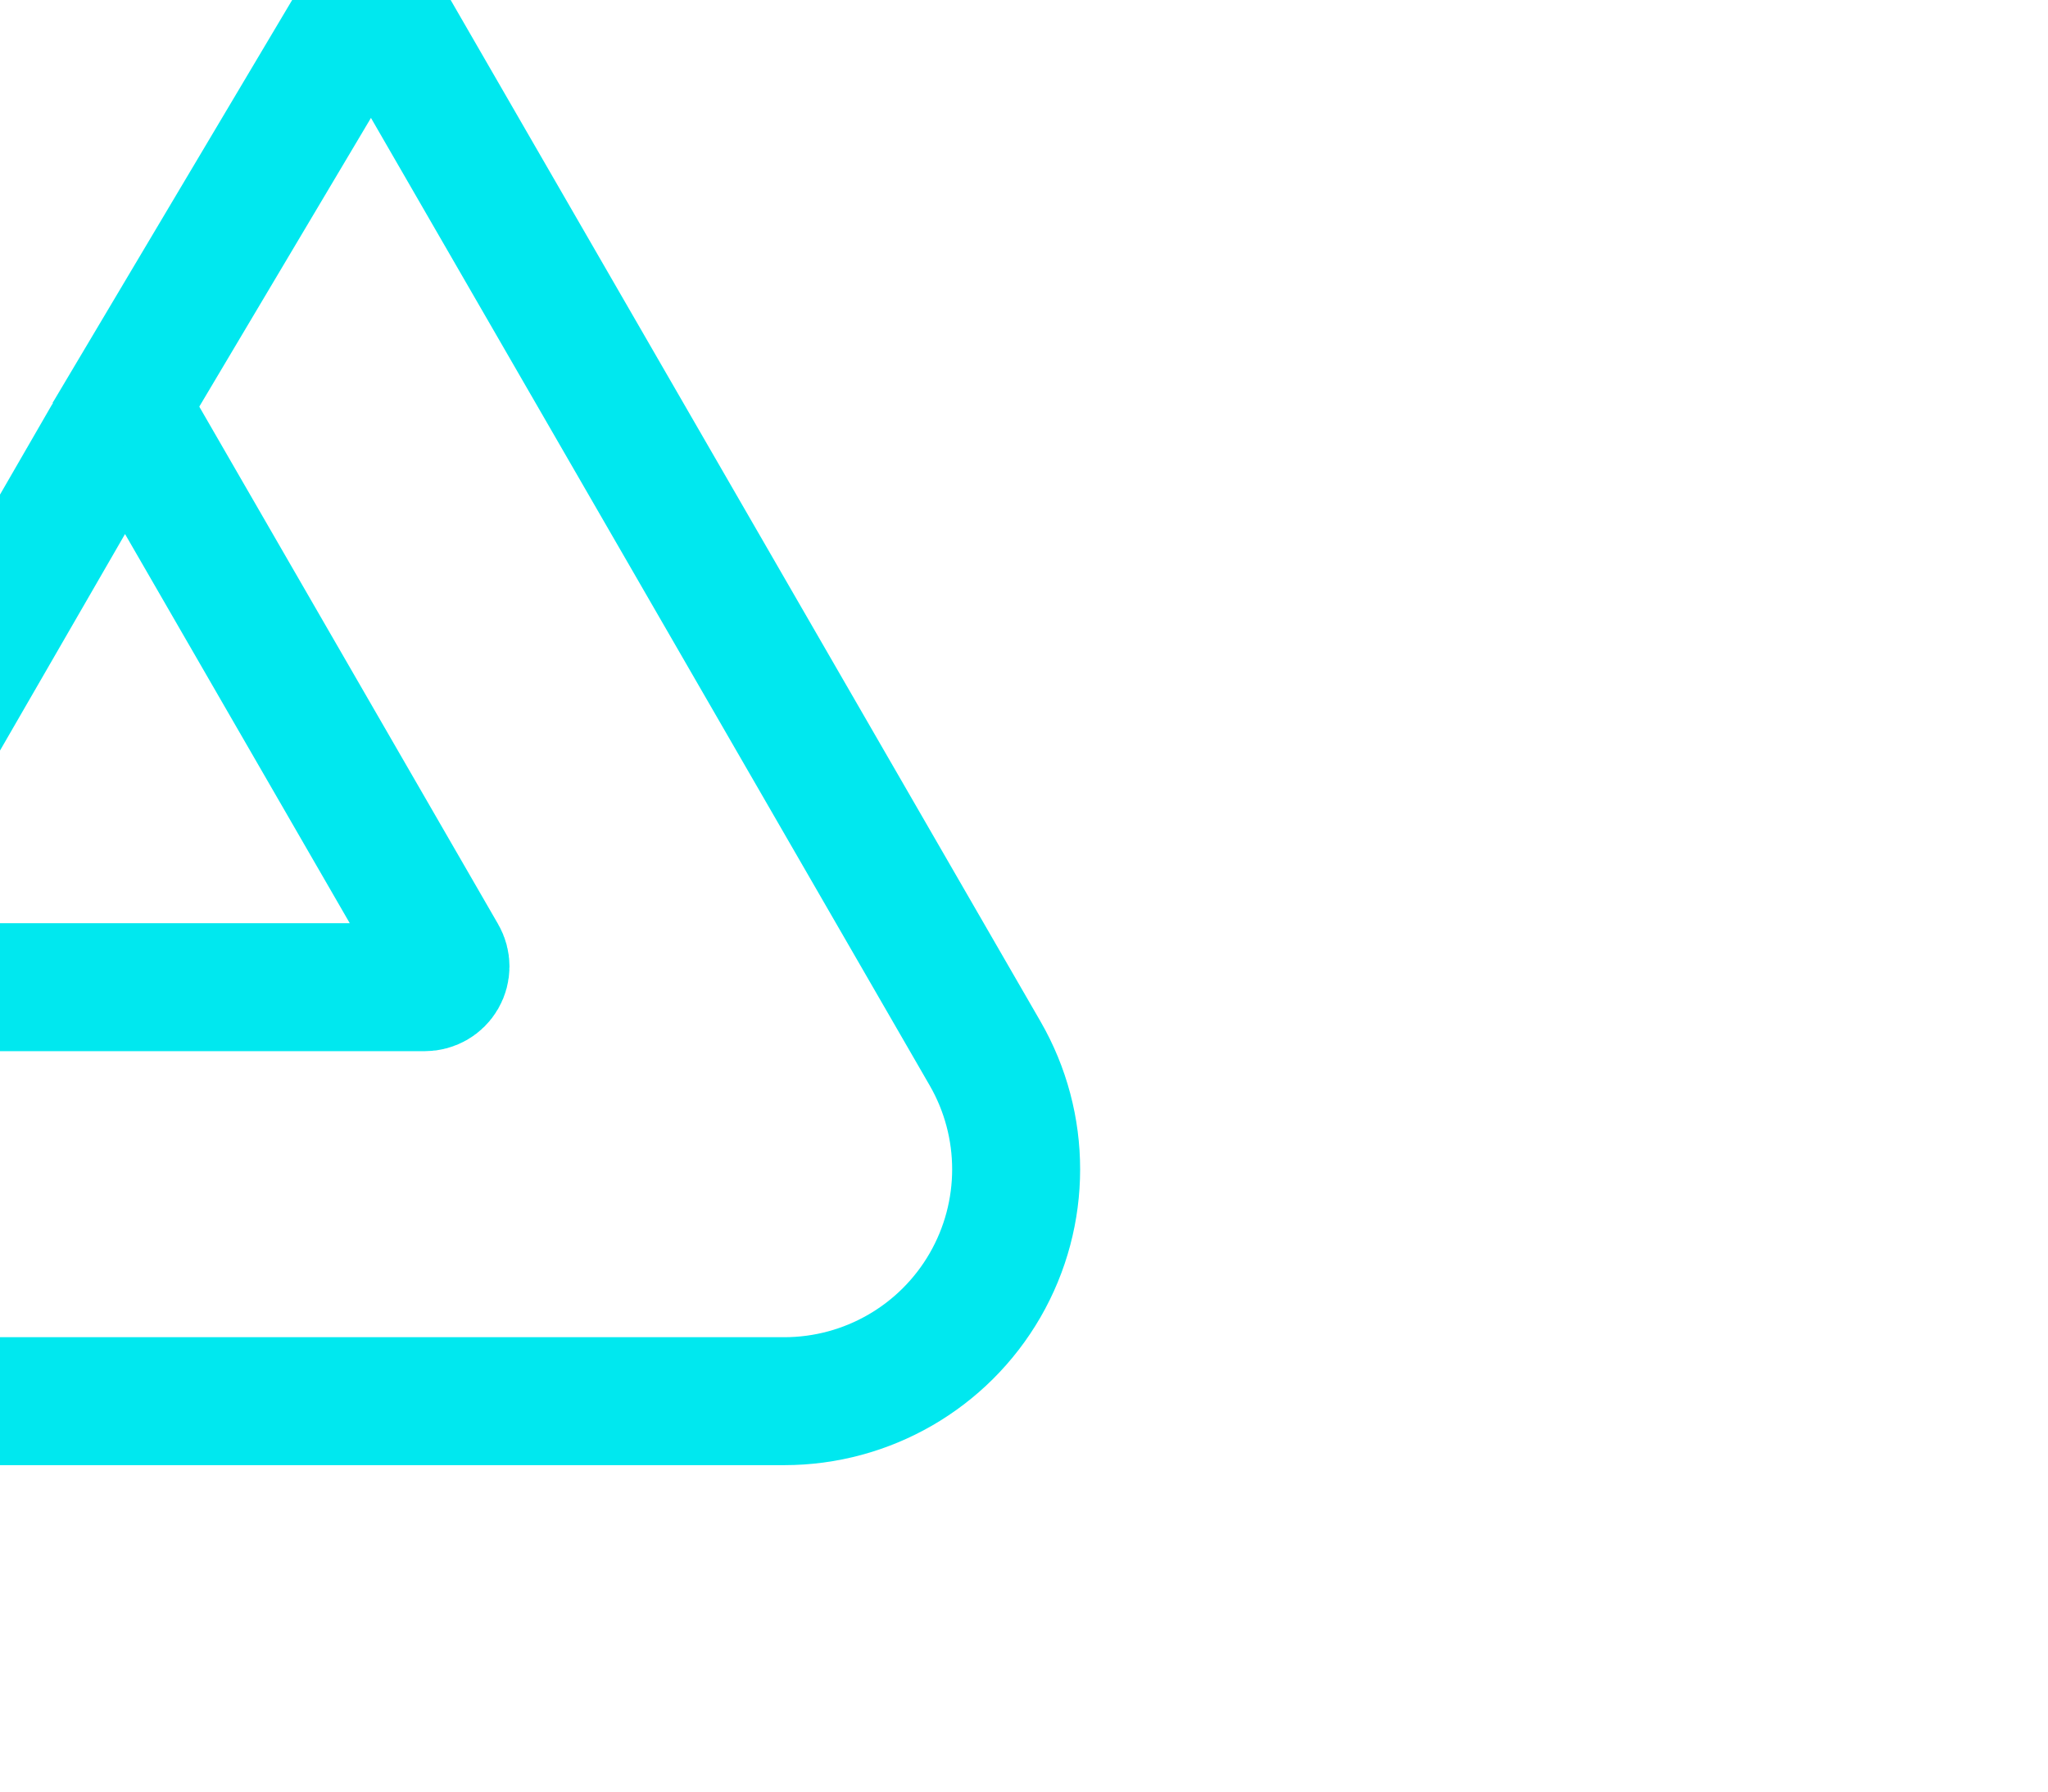
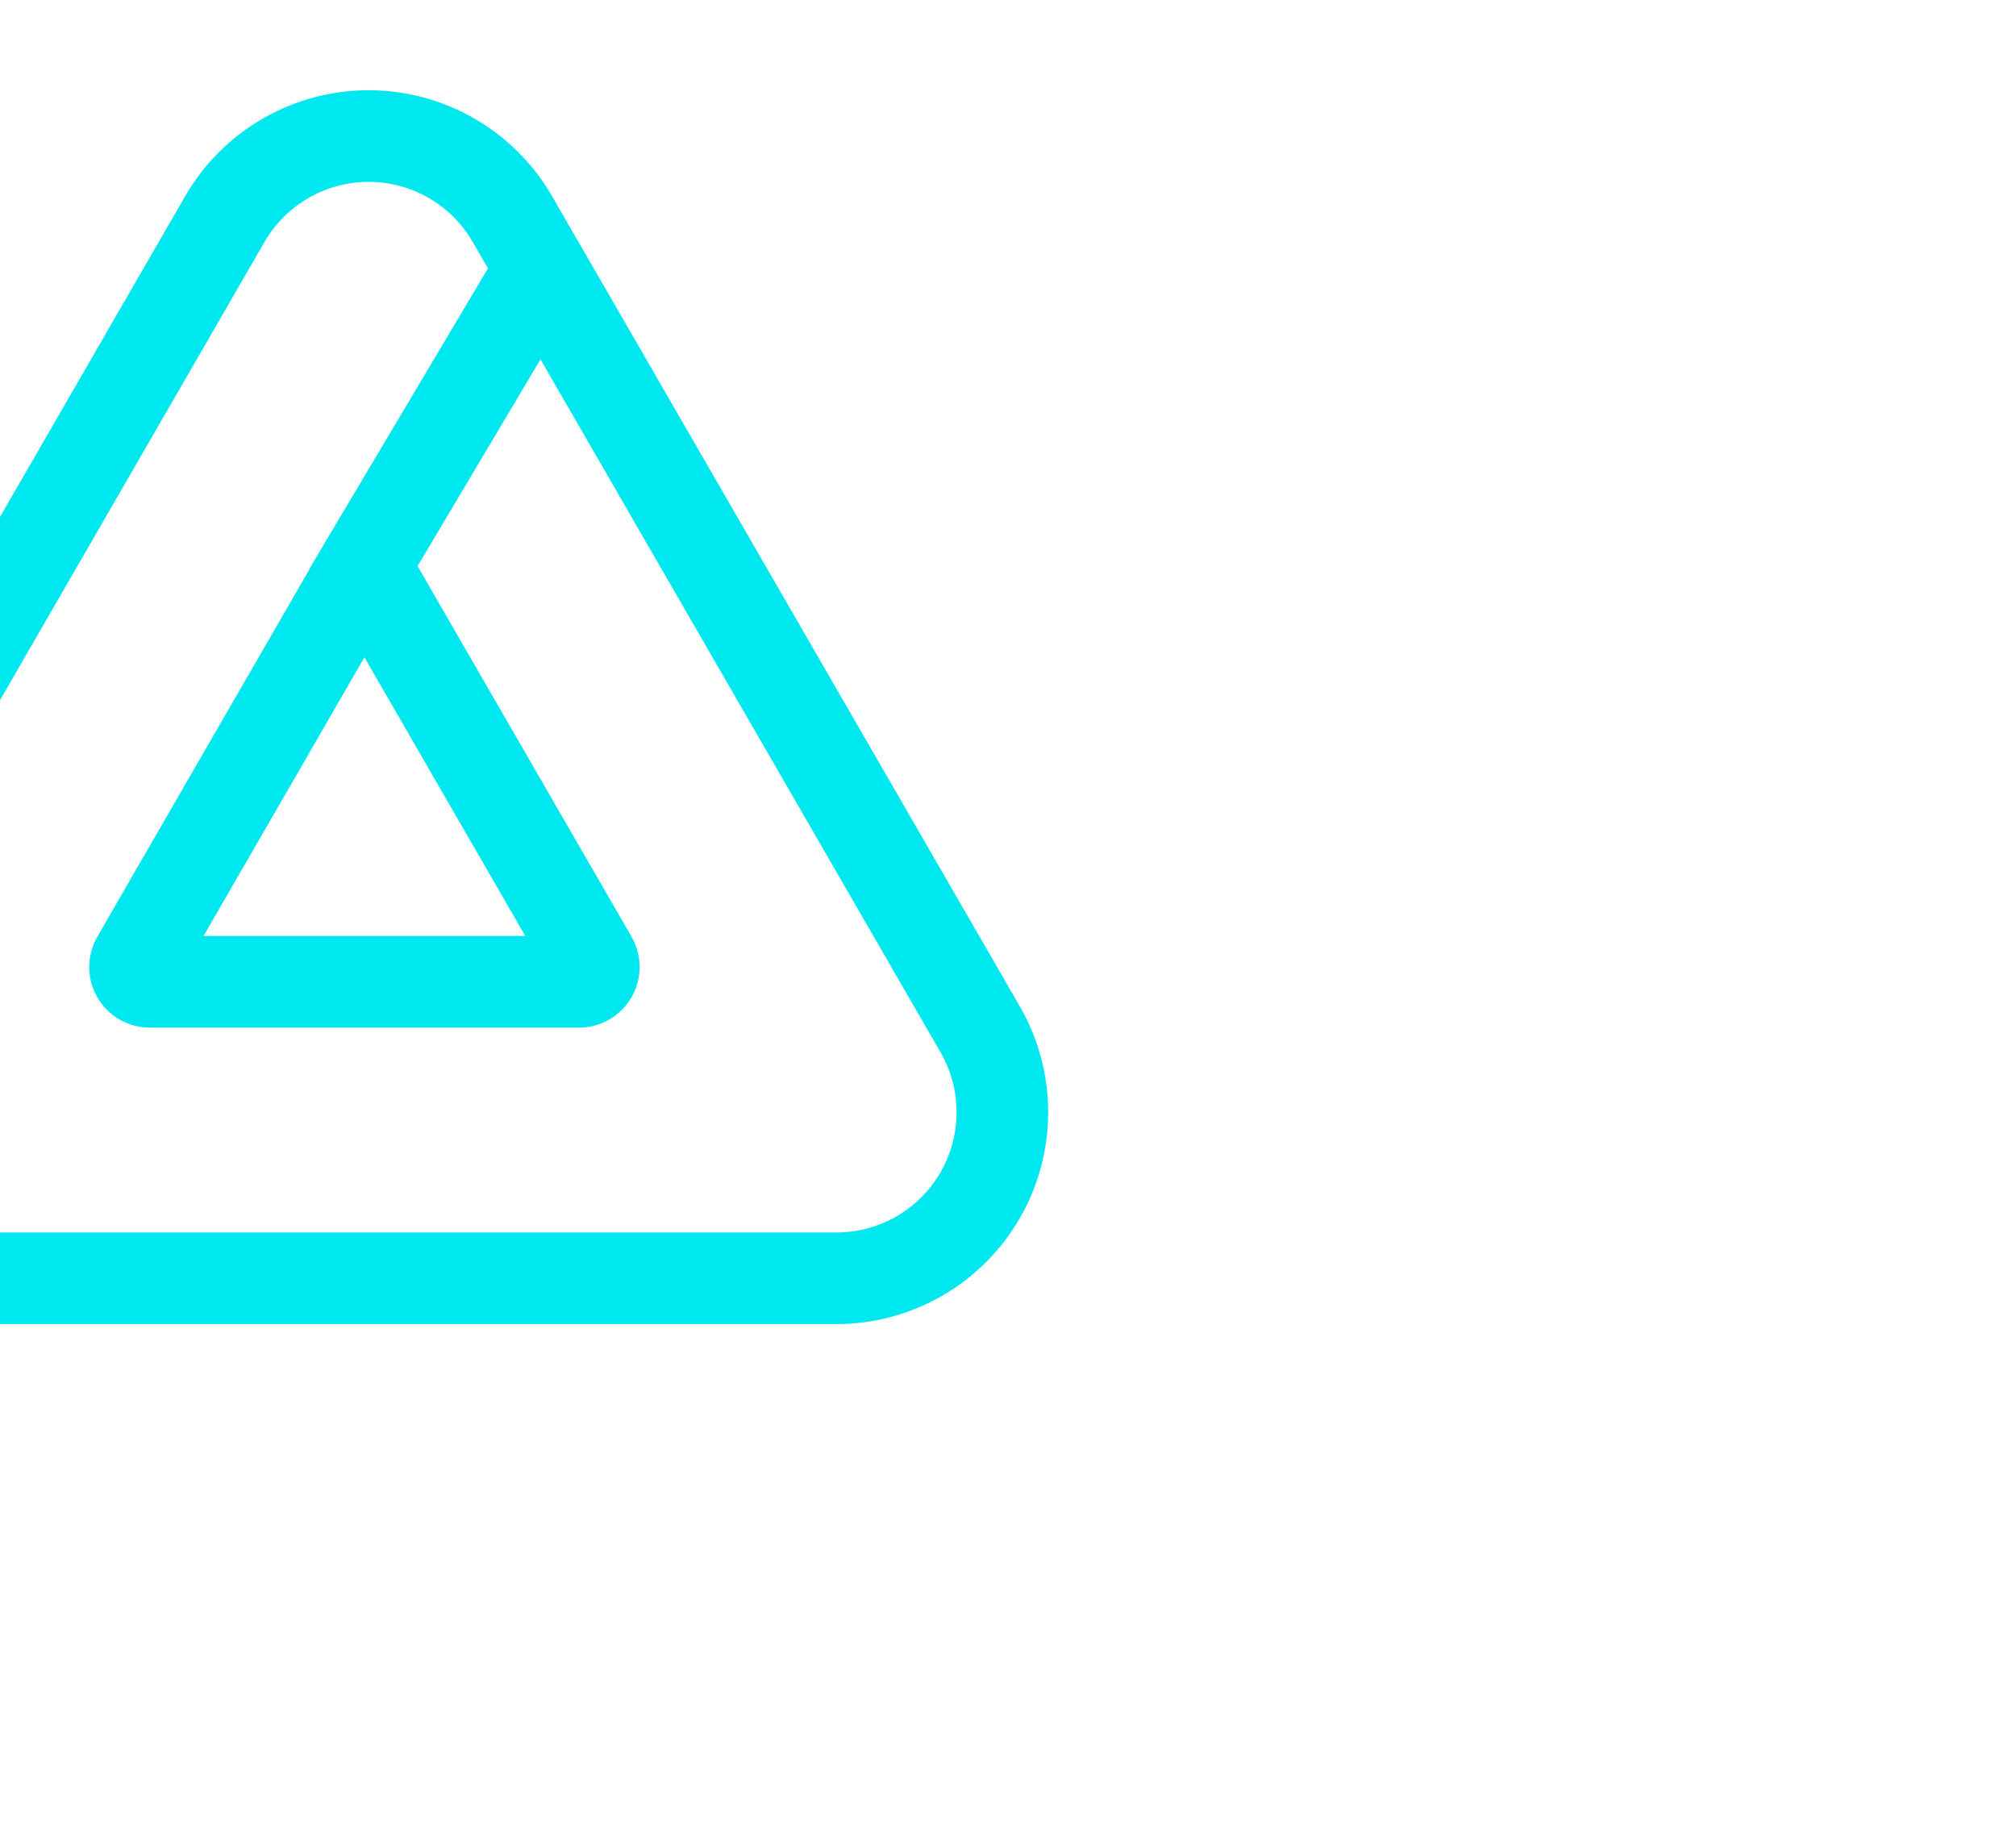
- <svg xmlns="http://www.w3.org/2000/svg" viewBox="28 4 32 28" fill="none" overflow="visible" aria-hidden="true">
-   <g transform="translate(-23.47549,-8.693042)">
-     <g transform="translate(12.93681,4.190798)">
-       <path transform="matrix(0.718782,0,0,0.718782,6.690165,12.08531)" stroke="#00e8ef" stroke-width="2.782" d="M 61.359,25.481 H 55.887 32.952 a 5.041,5.041 60 0 1 -4.366,-7.561 l 2.736,-4.739 11.467,-19.862 a 5.041,5.041 7.0701838e-7 0 1 8.731,1e-7 l 2.736,4.739 11.467,19.862 a 5.041,5.041 120 0 1 -4.366,7.561 z" />
-       <path transform="matrix(0.2286281,0,0,0.2286281,29.71115,18.10475)" stroke="#00e8ef" stroke-width="8.748" d="M 67.641,25.481 H 49.605 26.67 A 1.414,1.414 60 0 1 25.446,23.36 L 34.464,7.741 45.931,-12.122 a 1.414,1.414 7.0701843e-7 0 1 2.45,0 L 57.398,3.498 68.866,23.36 a 1.414,1.414 120 0 1 -1.225,2.121 z" />
-       <path stroke="#00e8ef" stroke-width="2" d="M 40.22,15.31 C 44.294,8.457 44.294,8.457 44.294,8.457" />
+ <svg xmlns="http://www.w3.org/2000/svg" viewBox="22 -2 44 40" fill="none" overflow="visible" style="overflow: visible" aria-hidden="true">
+   <g transform="translate(-23.47549,-8.693042)" overflow="visible">
+     <g transform="translate(12.93681,4.190798)" overflow="visible">
+       <path transform="matrix(0.718782,0,0,0.718782,6.690165,12.08531)" stroke="#00e8ef" stroke-width="2.782" stroke-linejoin="round" stroke-linecap="round" d="M 61.359,25.481 H 55.887 32.952 a 5.041,5.041 60 0 1 -4.366,-7.561 l 2.736,-4.739 11.467,-19.862 a 5.041,5.041 7.0701838e-7 0 1 8.731,1e-7 l 2.736,4.739 11.467,19.862 a 5.041,5.041 120 0 1 -4.366,7.561 z" />
+       <path transform="matrix(0.2286281,0,0,0.2286281,29.71115,18.10475)" stroke="#00e8ef" stroke-width="8.748" stroke-linejoin="round" stroke-linecap="round" d="M 67.641,25.481 H 49.605 26.67 A 1.414,1.414 60 0 1 25.446,23.36 L 34.464,7.741 45.931,-12.122 a 1.414,1.414 7.0701843e-7 0 1 2.45,0 L 57.398,3.498 68.866,23.36 a 1.414,1.414 120 0 1 -1.225,2.121 z" />
+       <path stroke="#00e8ef" stroke-width="2" stroke-linecap="round" d="M 40.22,15.31 C 44.294,8.457 44.294,8.457 44.294,8.457" />
    </g>
  </g>
</svg>
